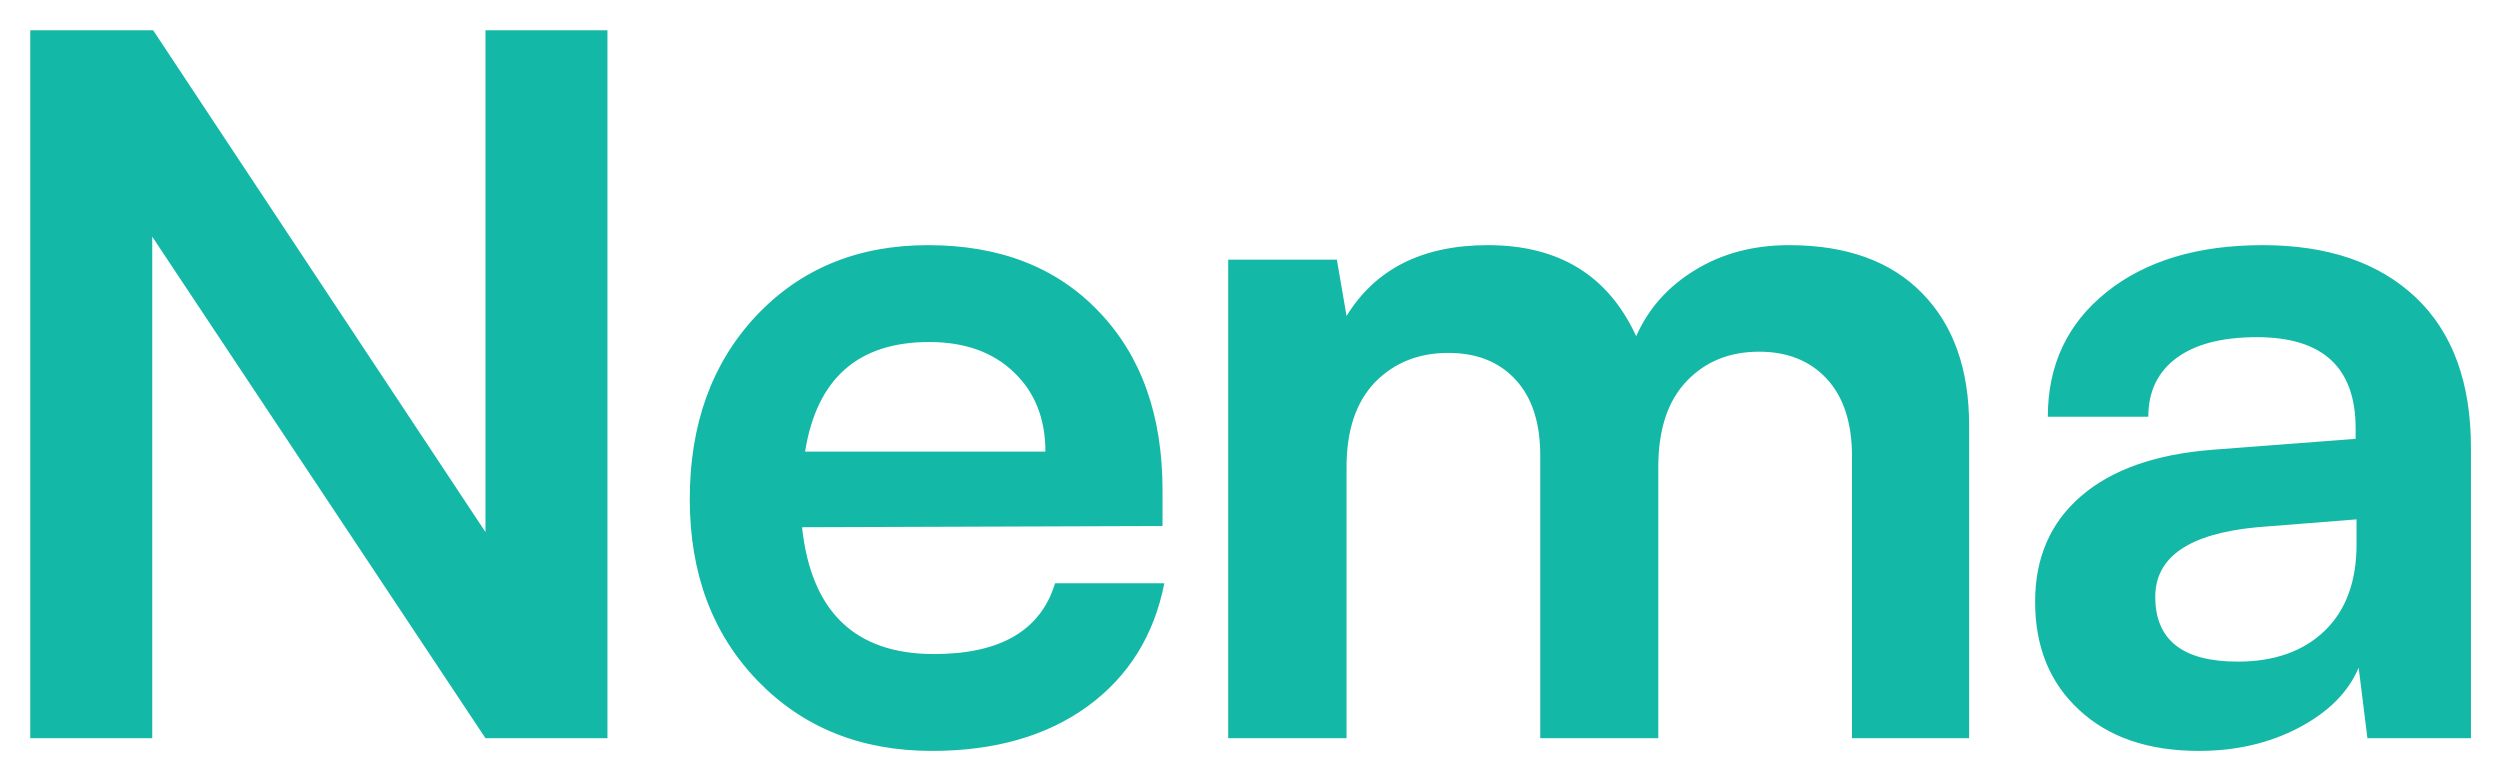
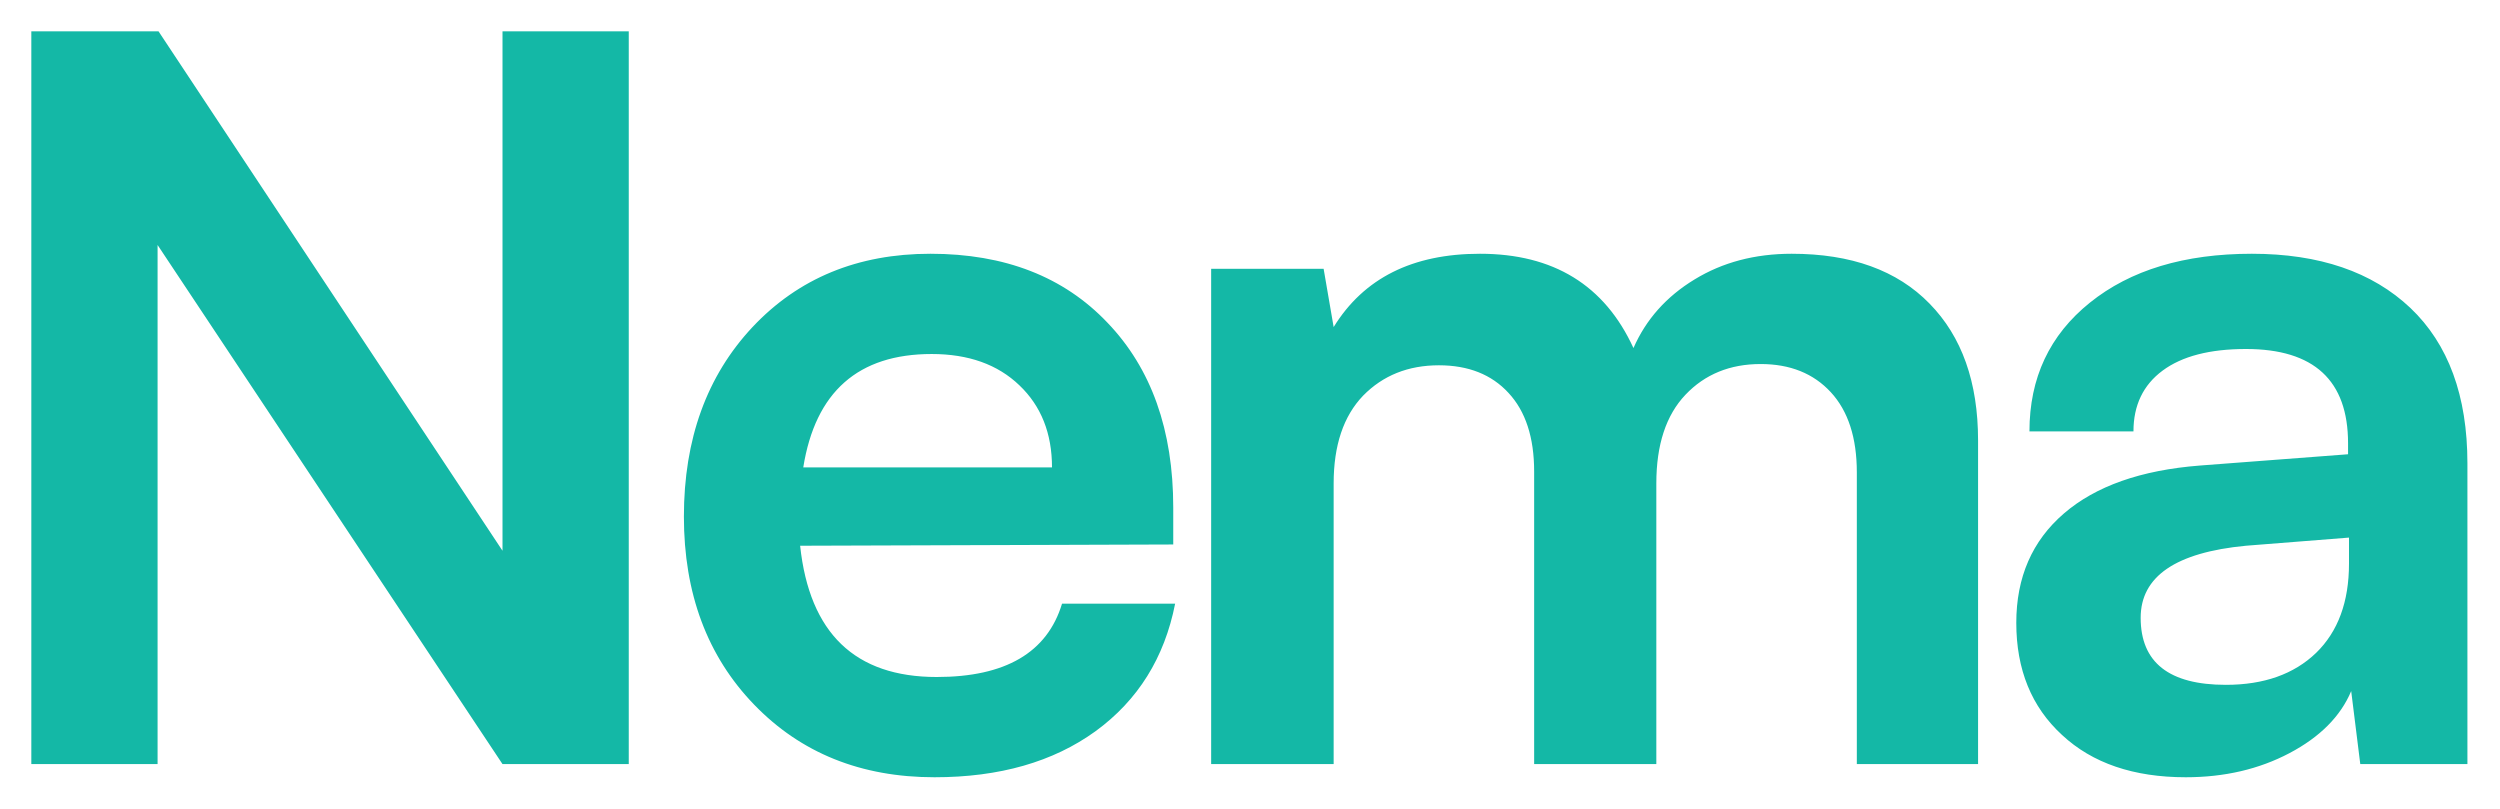
- <svg xmlns="http://www.w3.org/2000/svg" viewBox="0 0 82.6 25.8" fill="#14B8A6">
-   <path d="M5.03 7.82L5.03 24.39L1 24.39L1 1L5.06 1L16.04 17.58L16.04 1L20.07 1L20.07 24.39L16.04 24.39L5.03 7.82ZM30.79 24.81L30.79 24.81Q27.27 24.81 25.03 22.49Q22.79 20.17 22.79 16.49L22.79 16.49Q22.79 12.78 24.98 10.44Q27.18 8.10 30.66 8.10L30.66 8.10Q34.22 8.10 36.31 10.30Q38.41 12.49 38.41 16.20L38.41 16.20L38.41 17.38L26.50 17.42Q26.95 21.61 30.86 21.61L30.86 21.61Q34.15 21.61 34.86 19.27L34.86 19.27L38.47 19.27Q37.96 21.86 35.93 23.34Q33.90 24.81 30.79 24.81ZM30.70 11.30L30.70 11.30Q27.18 11.30 26.60 14.92L26.60 14.92L34.54 14.92Q34.54 13.29 33.50 12.30Q32.46 11.30 30.70 11.30ZM44.49 15.43L44.49 24.39L40.58 24.39L40.58 8.58L44.17 8.58L44.49 10.44Q45.93 8.10 49.16 8.10L49.16 8.10Q52.68 8.10 54.06 11.11L54.06 11.11Q54.66 9.74 56.01 8.92Q57.35 8.10 59.11 8.10L59.11 8.10Q61.96 8.10 63.51 9.69Q65.06 11.27 65.06 14.06L65.06 14.06L65.06 24.39L61.19 24.39L61.19 15.08Q61.19 13.42 60.36 12.52Q59.53 11.62 58.12 11.62L58.12 11.62Q56.65 11.62 55.72 12.60Q54.79 13.58 54.79 15.43L54.79 15.43L54.79 24.39L50.89 24.39L50.89 15.05Q50.89 13.42 50.07 12.54Q49.26 11.66 47.85 11.66L47.85 11.66Q46.38 11.66 45.43 12.63Q44.49 13.61 44.49 15.43L44.49 15.43ZM72.65 24.81L72.65 24.81Q70.15 24.81 68.70 23.46Q67.24 22.12 67.24 19.88L67.24 19.88Q67.24 17.70 68.76 16.39Q70.28 15.08 73.10 14.86L73.10 14.86L77.83 14.50L77.83 14.15Q77.83 11.14 74.57 11.14L74.57 11.14Q72.84 11.14 71.91 11.83Q70.98 12.52 70.98 13.77L70.98 13.77L67.66 13.77Q67.66 11.21 69.59 9.66Q71.53 8.10 74.76 8.10Q77.99 8.10 79.82 9.83Q81.64 11.56 81.64 14.79L81.64 14.79L81.64 24.39L78.22 24.39L77.93 22.06Q77.42 23.27 75.96 24.04Q74.50 24.81 72.65 24.81ZM73.93 21.86L73.93 21.86Q75.75 21.86 76.81 20.84Q77.86 19.82 77.86 17.99L77.86 17.99L77.86 17.16L74.57 17.42Q71.21 17.74 71.21 19.72L71.21 19.72Q71.21 21.86 73.93 21.86Z" />
+ <svg xmlns="http://www.w3.org/2000/svg" viewBox="0 0 79.8 25.8" fill="#14B8A6">
+   <path d="M5.03 7.82L5.03 24.39L1 24.39L1 1L5.06 1L16.04 17.58L16.04 1L20.07 1L20.07 24.39L16.04 24.39L5.03 7.82ZM29.83 24.81L29.83 24.81Q26.31 24.81 24.07 22.49Q21.83 20.17 21.83 16.49L21.83 16.49Q21.83 12.78 24.02 10.44Q26.22 8.10 29.70 8.10L29.70 8.10Q33.26 8.10 35.35 10.30Q37.45 12.49 37.45 16.20L37.45 16.20L37.45 17.38L25.54 17.42Q25.99 21.61 29.90 21.61L29.90 21.61Q33.19 21.61 33.90 19.27L33.90 19.27L37.51 19.27Q37 21.86 34.97 23.34Q32.94 24.81 29.83 24.81ZM29.74 11.30L29.74 11.30Q26.22 11.30 25.64 14.92L25.64 14.92L33.58 14.92Q33.58 13.29 32.54 12.30Q31.50 11.30 29.74 11.30ZM42.57 15.43L42.57 24.39L38.66 24.39L38.66 8.58L42.25 8.58L42.57 10.44Q44.01 8.10 47.24 8.10L47.24 8.10Q50.76 8.10 52.14 11.11L52.14 11.11Q52.74 9.74 54.09 8.92Q55.43 8.10 57.19 8.10L57.19 8.10Q60.04 8.10 61.59 9.69Q63.14 11.27 63.14 14.06L63.14 14.06L63.14 24.39L59.27 24.39L59.27 15.08Q59.27 13.42 58.44 12.52Q57.61 11.62 56.20 11.62L56.20 11.62Q54.73 11.62 53.80 12.60Q52.87 13.58 52.87 15.43L52.87 15.43L52.87 24.39L48.97 24.39L48.97 15.05Q48.97 13.42 48.15 12.54Q47.34 11.66 45.93 11.66L45.93 11.66Q44.46 11.66 43.51 12.63Q42.57 13.61 42.57 15.43L42.57 15.43ZM69.77 24.81L69.77 24.81Q67.27 24.81 65.82 23.46Q64.36 22.12 64.36 19.88L64.36 19.88Q64.36 17.70 65.88 16.39Q67.40 15.08 70.22 14.86L70.22 14.86L74.95 14.50L74.95 14.15Q74.95 11.14 71.69 11.14L71.69 11.14Q69.96 11.14 69.03 11.83Q68.10 12.52 68.10 13.77L68.10 13.77L64.78 13.77Q64.78 11.21 66.71 9.66Q68.65 8.10 71.88 8.10Q75.11 8.10 76.94 9.83Q78.76 11.56 78.76 14.79L78.76 14.79L78.76 24.39L75.34 24.39L75.05 22.06Q74.54 23.27 73.08 24.04Q71.62 24.81 69.77 24.81ZM71.05 21.86L71.05 21.86Q72.87 21.86 73.93 20.84Q74.98 19.82 74.98 17.99L74.98 17.99L74.98 17.16L71.69 17.42Q68.33 17.74 68.33 19.72L68.33 19.72Q68.33 21.86 71.05 21.86Z" />
</svg>
